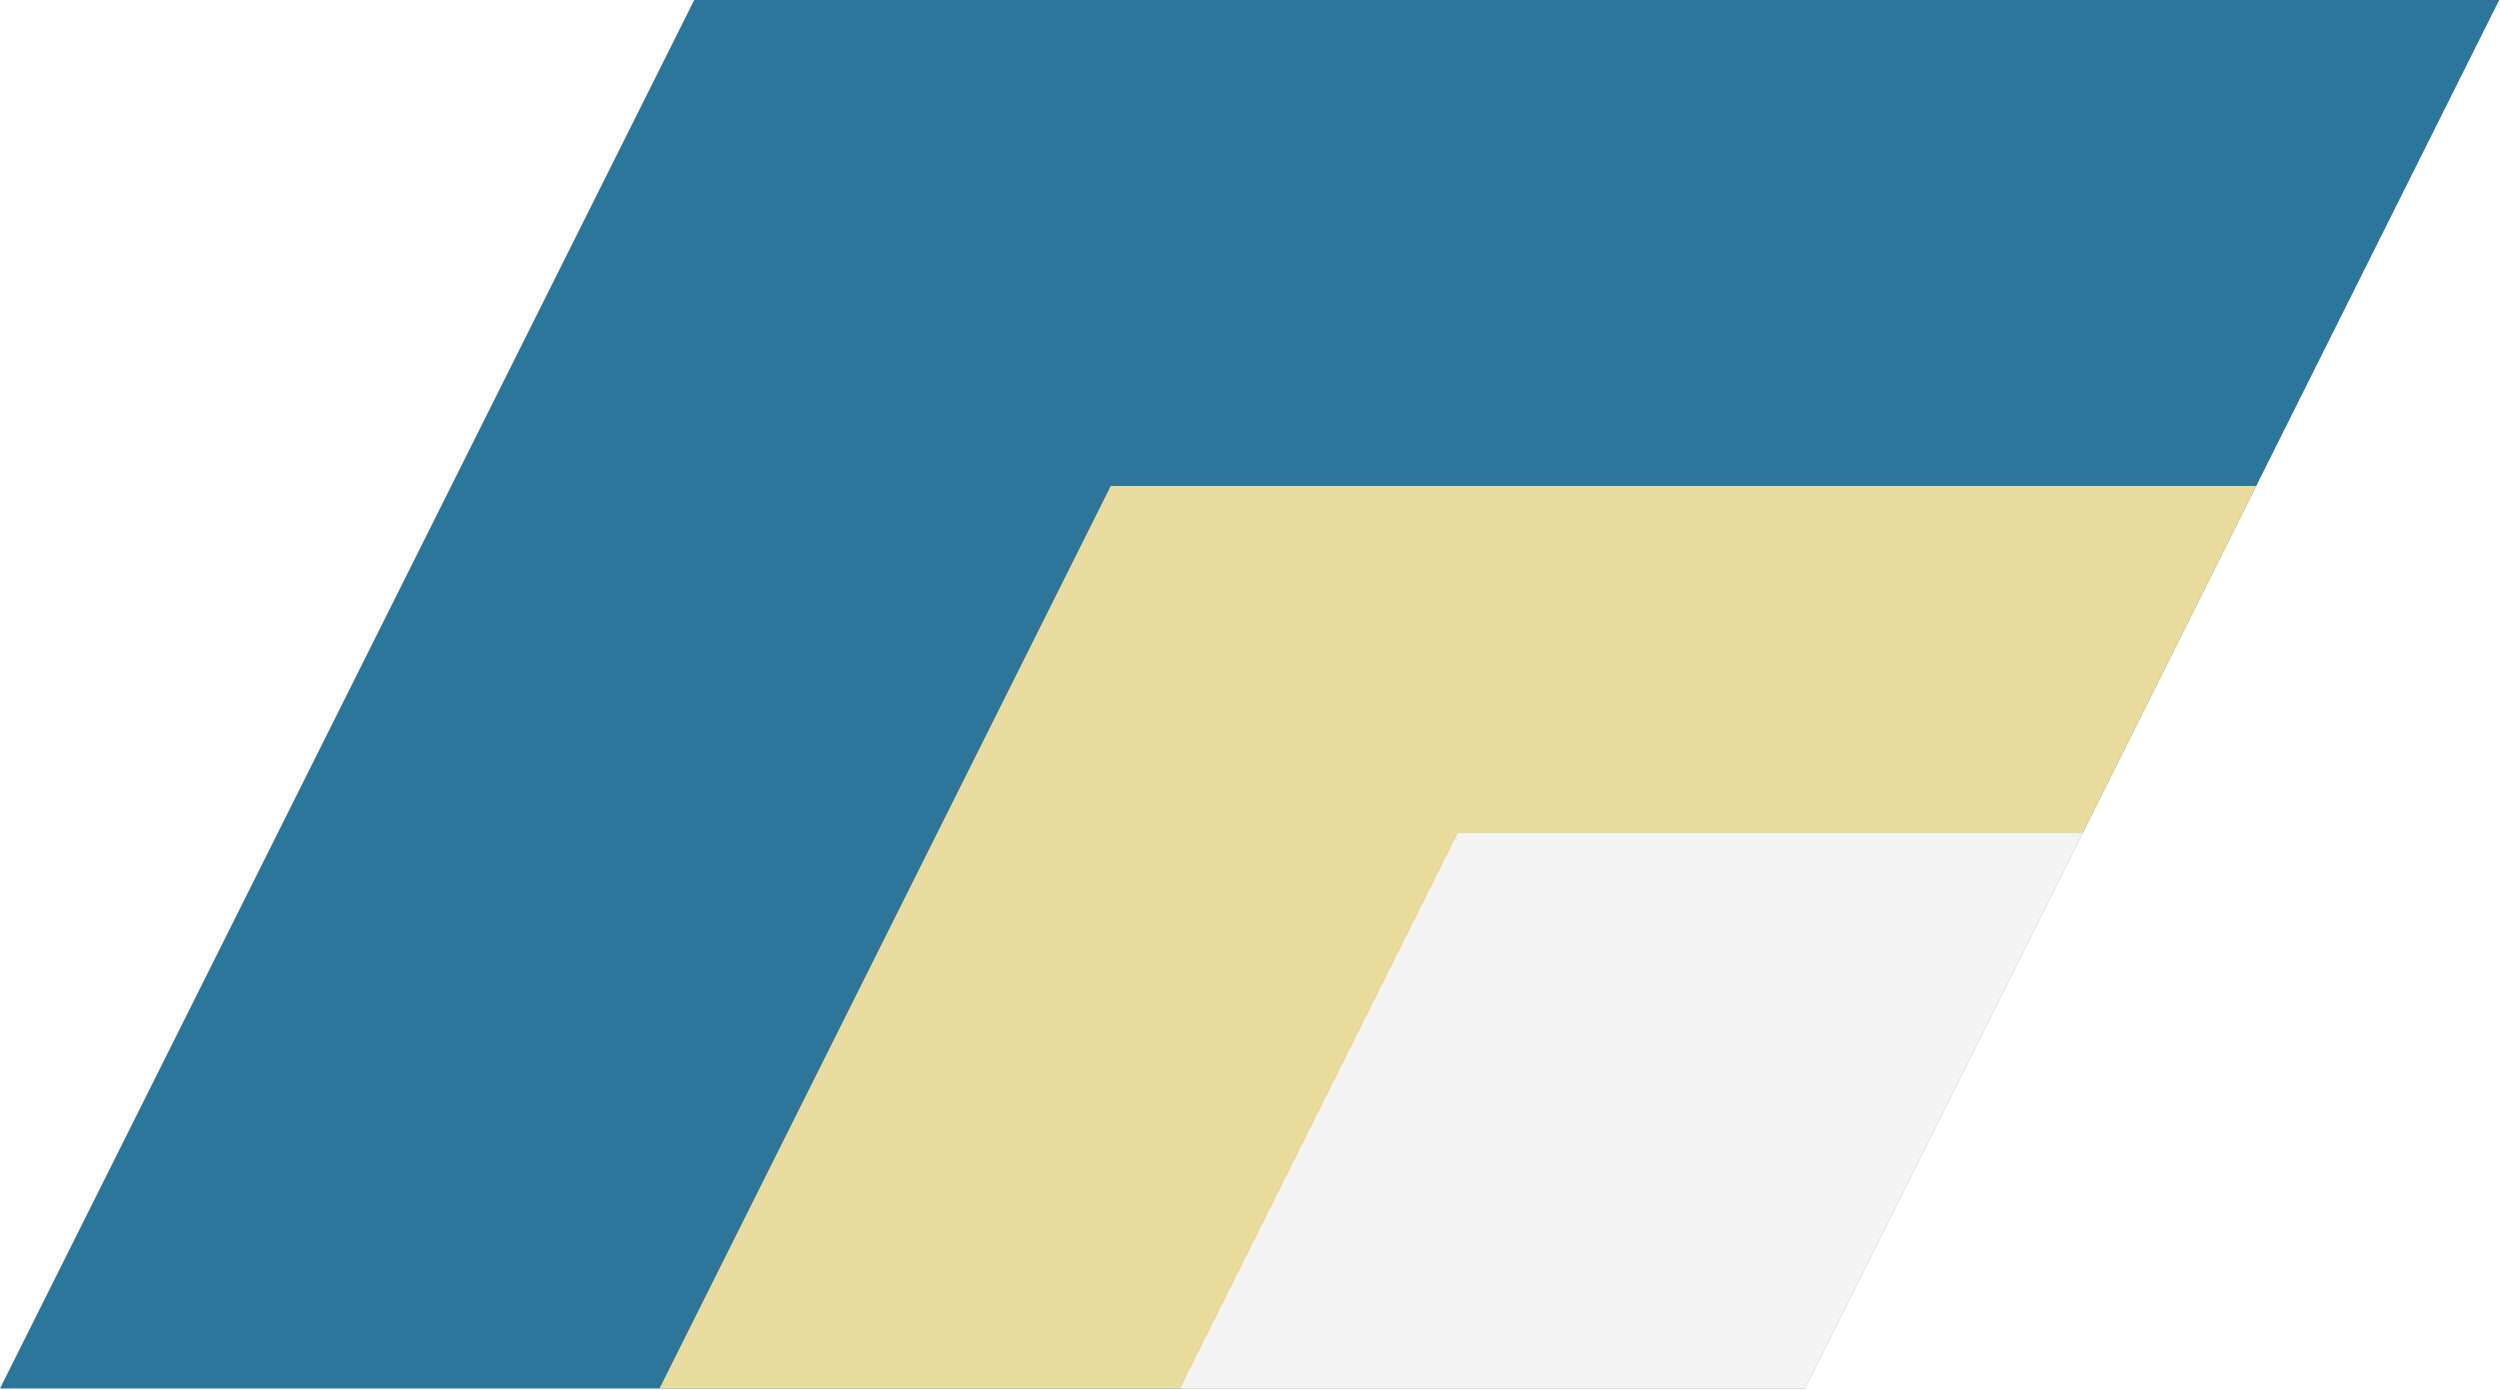
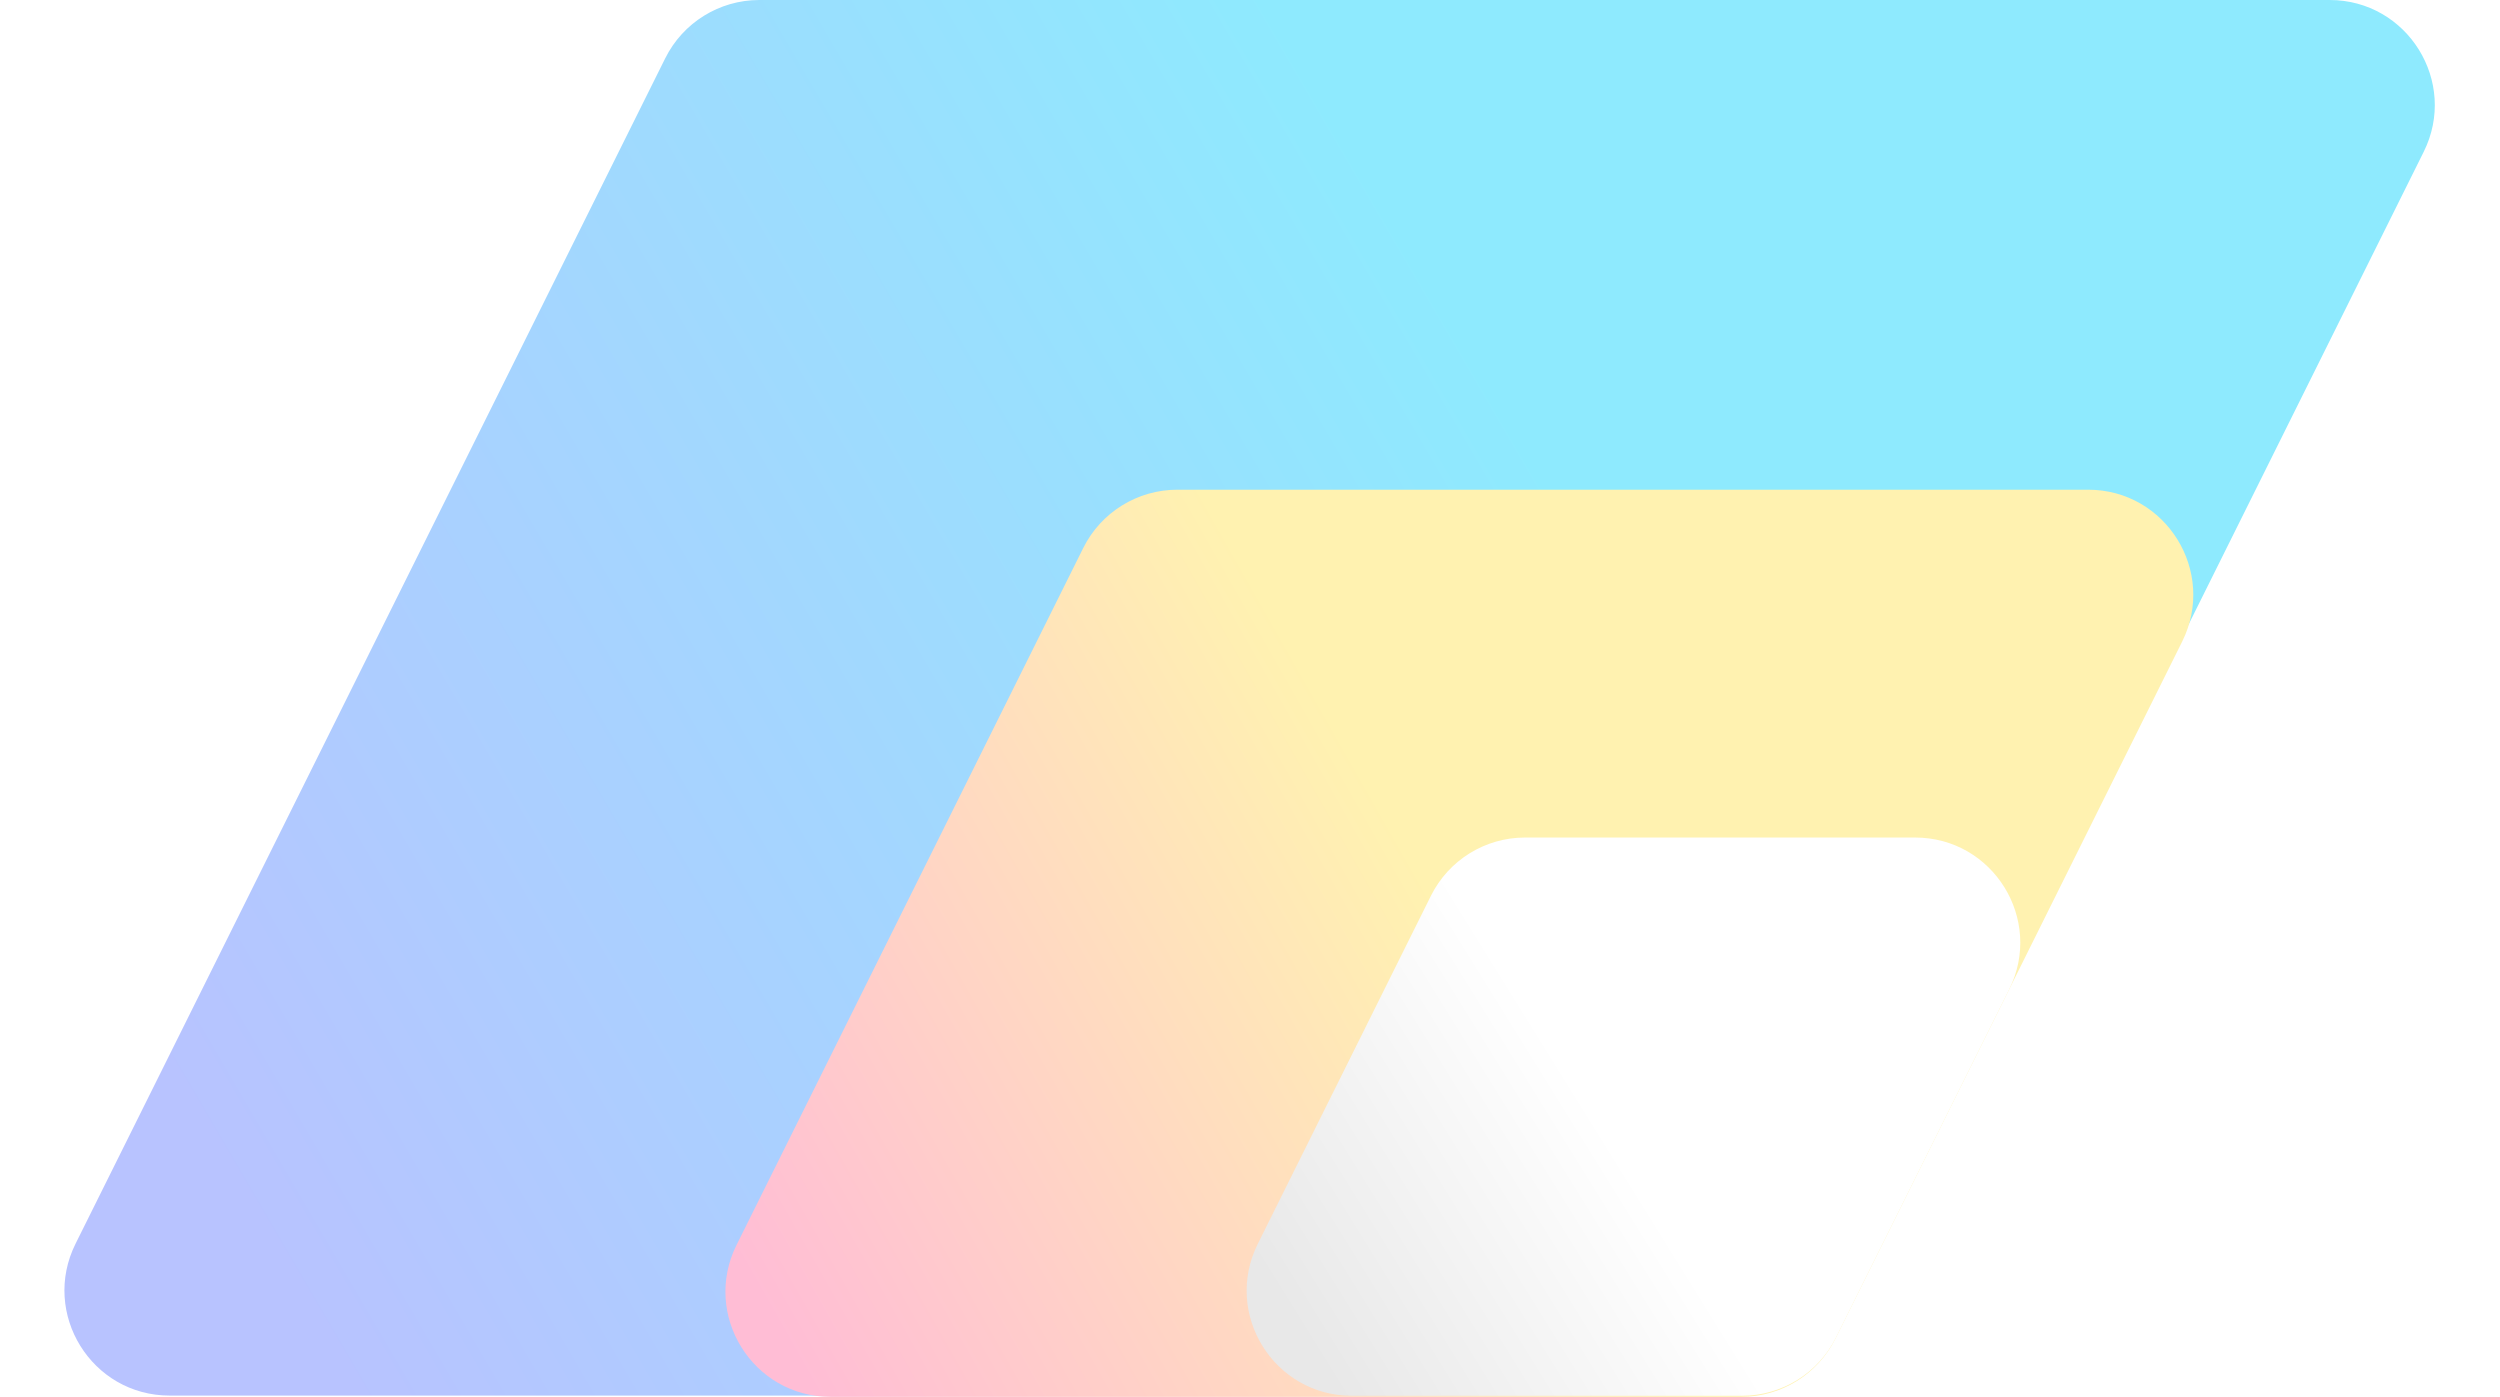
- <svg xmlns="http://www.w3.org/2000/svg" width="1945" height="1081" viewBox="0 0 1945 1081" fill="none">
-   <path d="M540.111 0H1944.4L1404.29 1080.22H0L540.111 0Z" fill="#2B769A" />
-   <path d="M864.179 378.077H1755.36L1404.29 1080.22H513.106L864.179 378.077Z" fill="#E7DB9D" />
-   <path d="M1134.23 648.133H1620.33L1404.29 1080.22H918.188L1134.23 648.133Z" fill="#F3F3F3" />
+ <svg xmlns="http://www.w3.org/2000/svg" width="2379" height="1329" viewBox="0 0 2379 1329" fill="none">
+   <path d="M633.04 55.462C649.943 21.483 684.623 0 722.574 0H2216.83C2291.08 0 2339.44 78.06 2306.37 144.538L1745.23 1272.58C1728.32 1306.56 1693.64 1328.04 1655.69 1328.04H161.434C87.185 1328.04 38.831 1249.98 71.9 1183.5L633.04 55.462Z" fill="url(#paint0_linear_120_2)" />
+   <path d="M1030.82 521.462C1047.72 487.483 1082.4 466 1120.35 466H1987.01C2061.26 466 2109.62 544.06 2076.55 610.538L1746.63 1273.76C1729.73 1307.74 1695.05 1329.23 1657.09 1329.23H790.434C716.185 1329.23 667.831 1251.17 700.9 1184.69L1030.82 521.462Z" fill="url(#paint1_linear_120_2)" />
+   <path d="M1361.66 852.462C1378.56 818.483 1413.24 797 1451.19 797H1822.38C1896.63 797 1944.98 875.06 1911.92 941.538L1747.16 1272.75C1730.25 1306.73 1695.57 1328.22 1657.62 1328.22H1286.43C1212.18 1328.22 1163.83 1250.16 1196.9 1183.68L1361.66 852.462Z" fill="url(#paint2_linear_120_2)" />
+   <defs>
+     <linearGradient id="paint0_linear_120_2" x1="2243" y1="62" x2="267" y2="1215" gradientUnits="userSpaceOnUse">
+       <stop offset="0.375" stop-color="#8EEAFE" />
+       <stop offset="1" stop-color="#B8C3FF" />
+     </linearGradient>
+     <linearGradient id="paint1_linear_120_2" x1="2064.5" y1="508" x2="737" y2="1261.5" gradientUnits="userSpaceOnUse">
+       <stop offset="0.51" stop-color="#FFF2B0" />
+       <stop offset="1" stop-color="#FFBDD5" />
+     </linearGradient>
+     <linearGradient id="paint2_linear_120_2" x1="1913" y1="850" x2="1237.5" y2="1269" gradientUnits="userSpaceOnUse">
+       <stop offset="0.562" stop-color="white" />
+       <stop offset="1" stop-color="#E8E8E8" />
+     </linearGradient>
+   </defs>
</svg>
